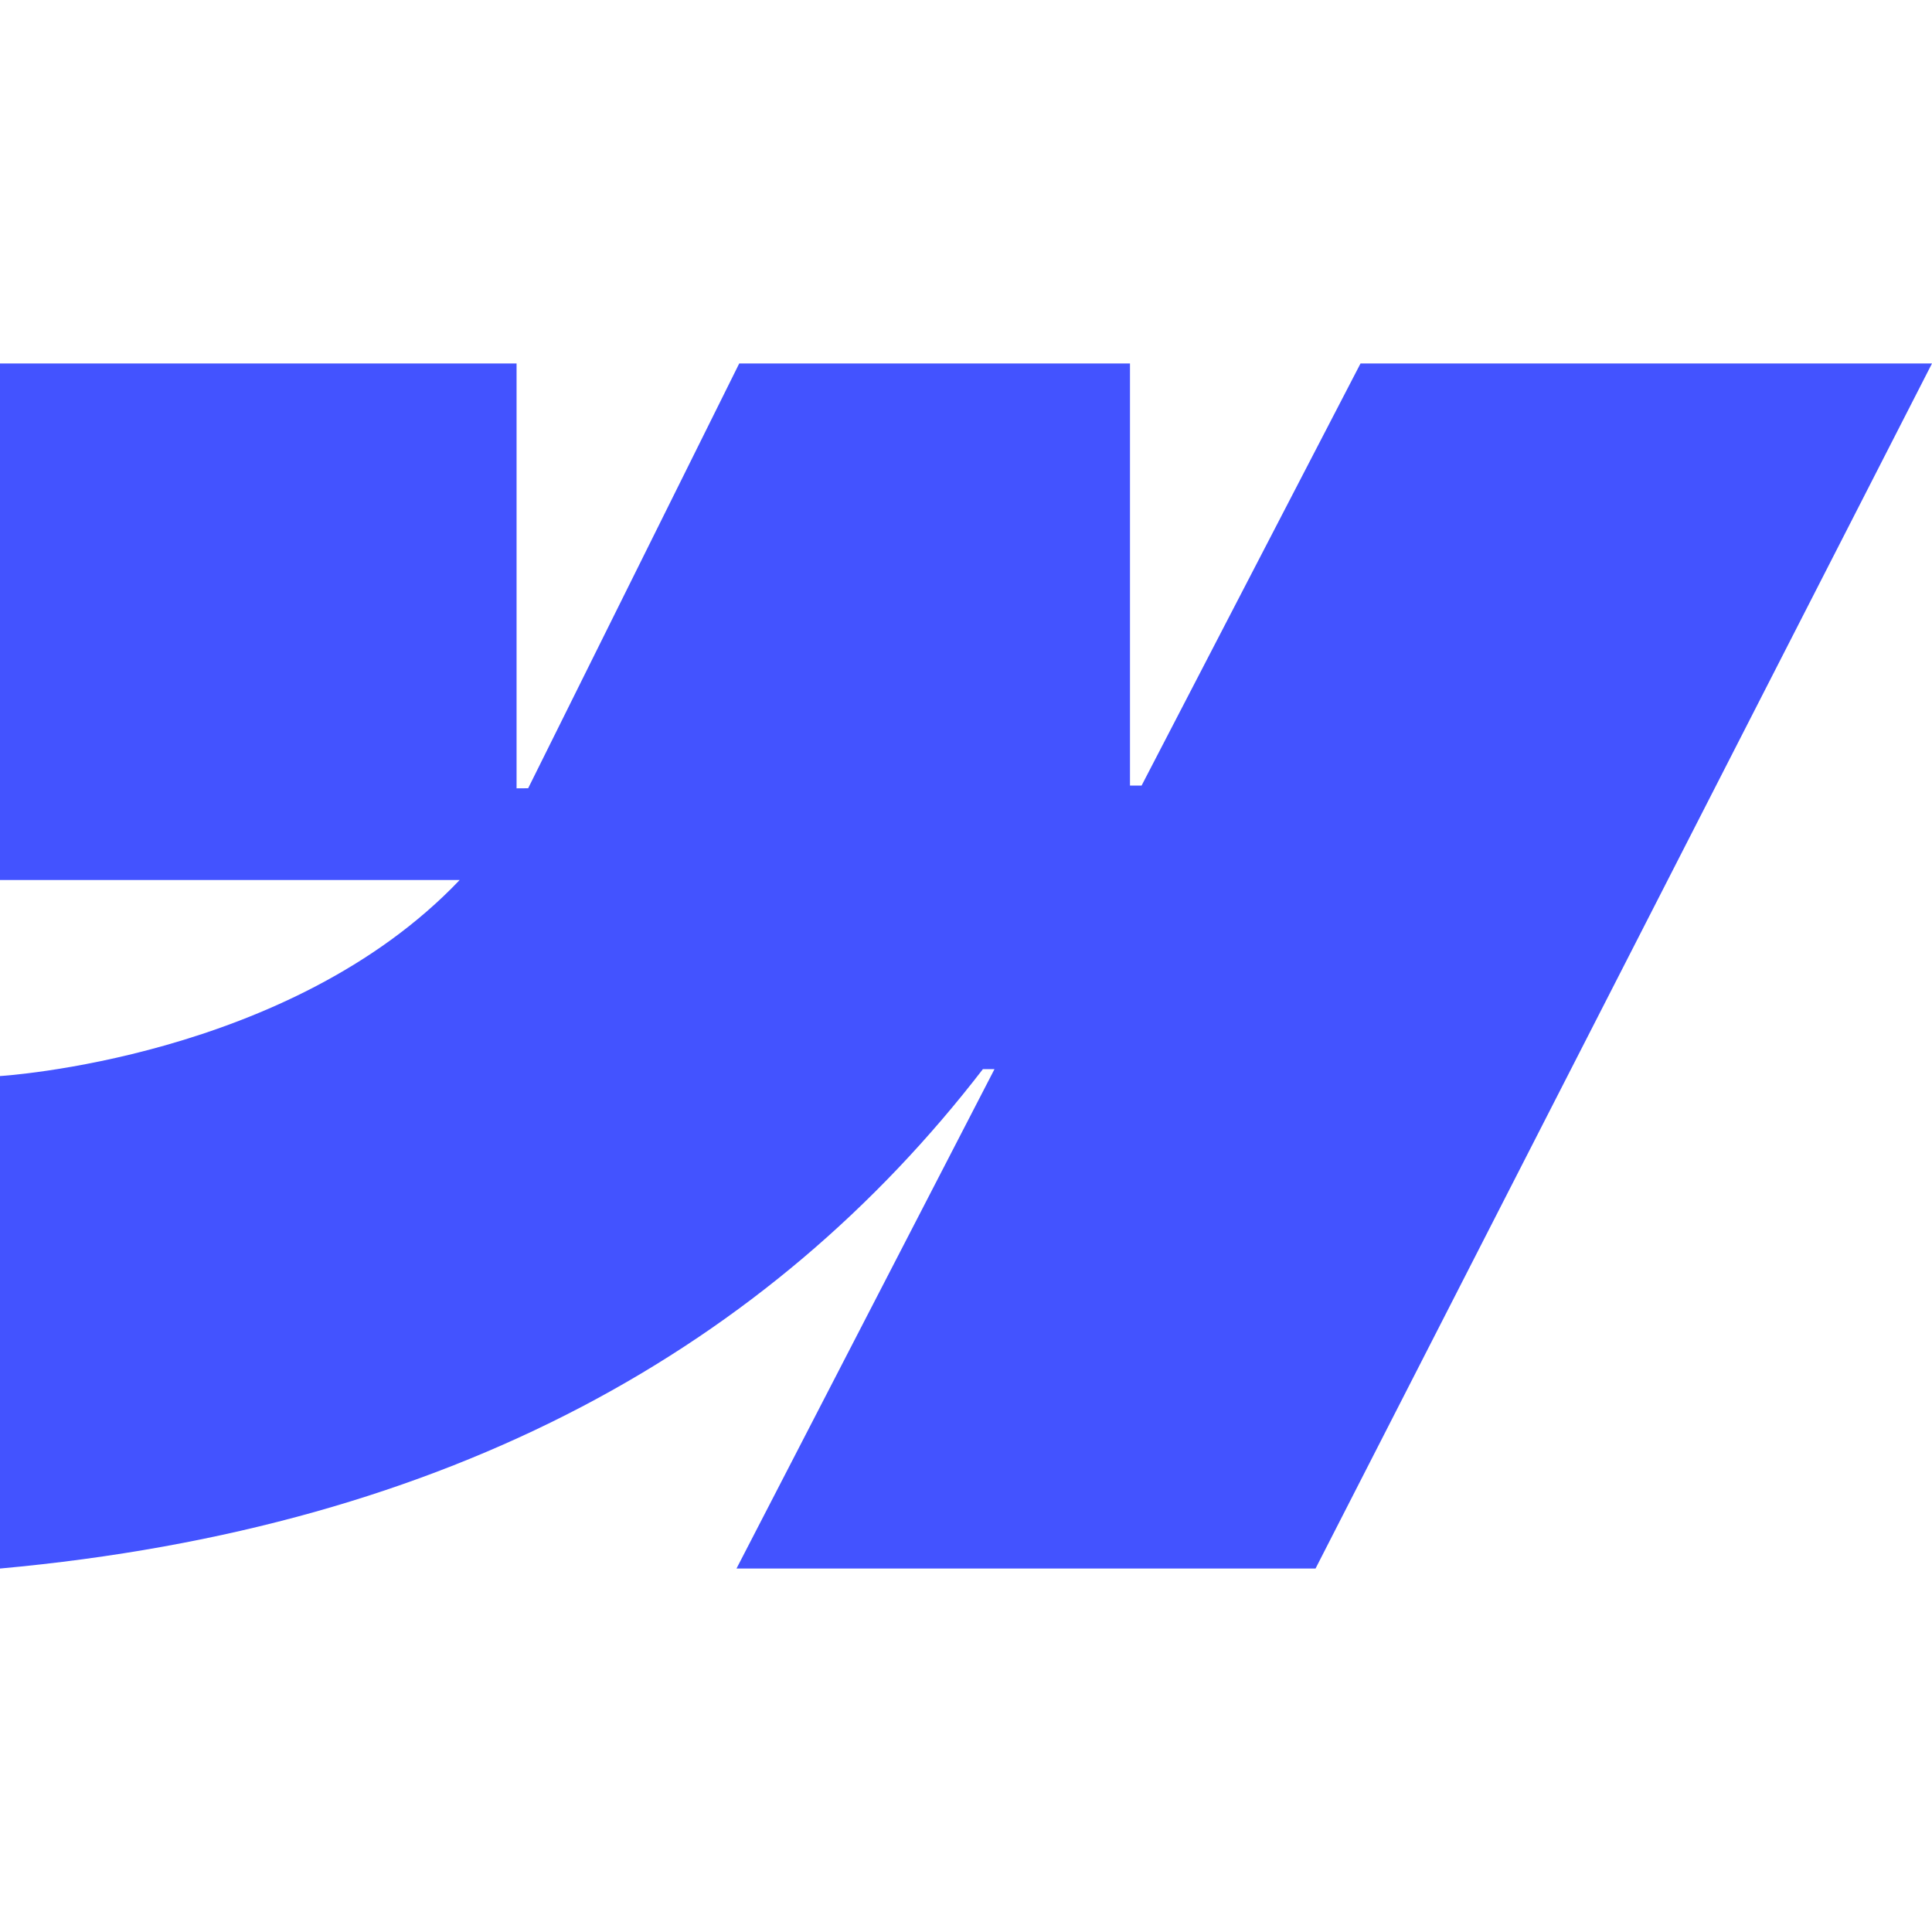
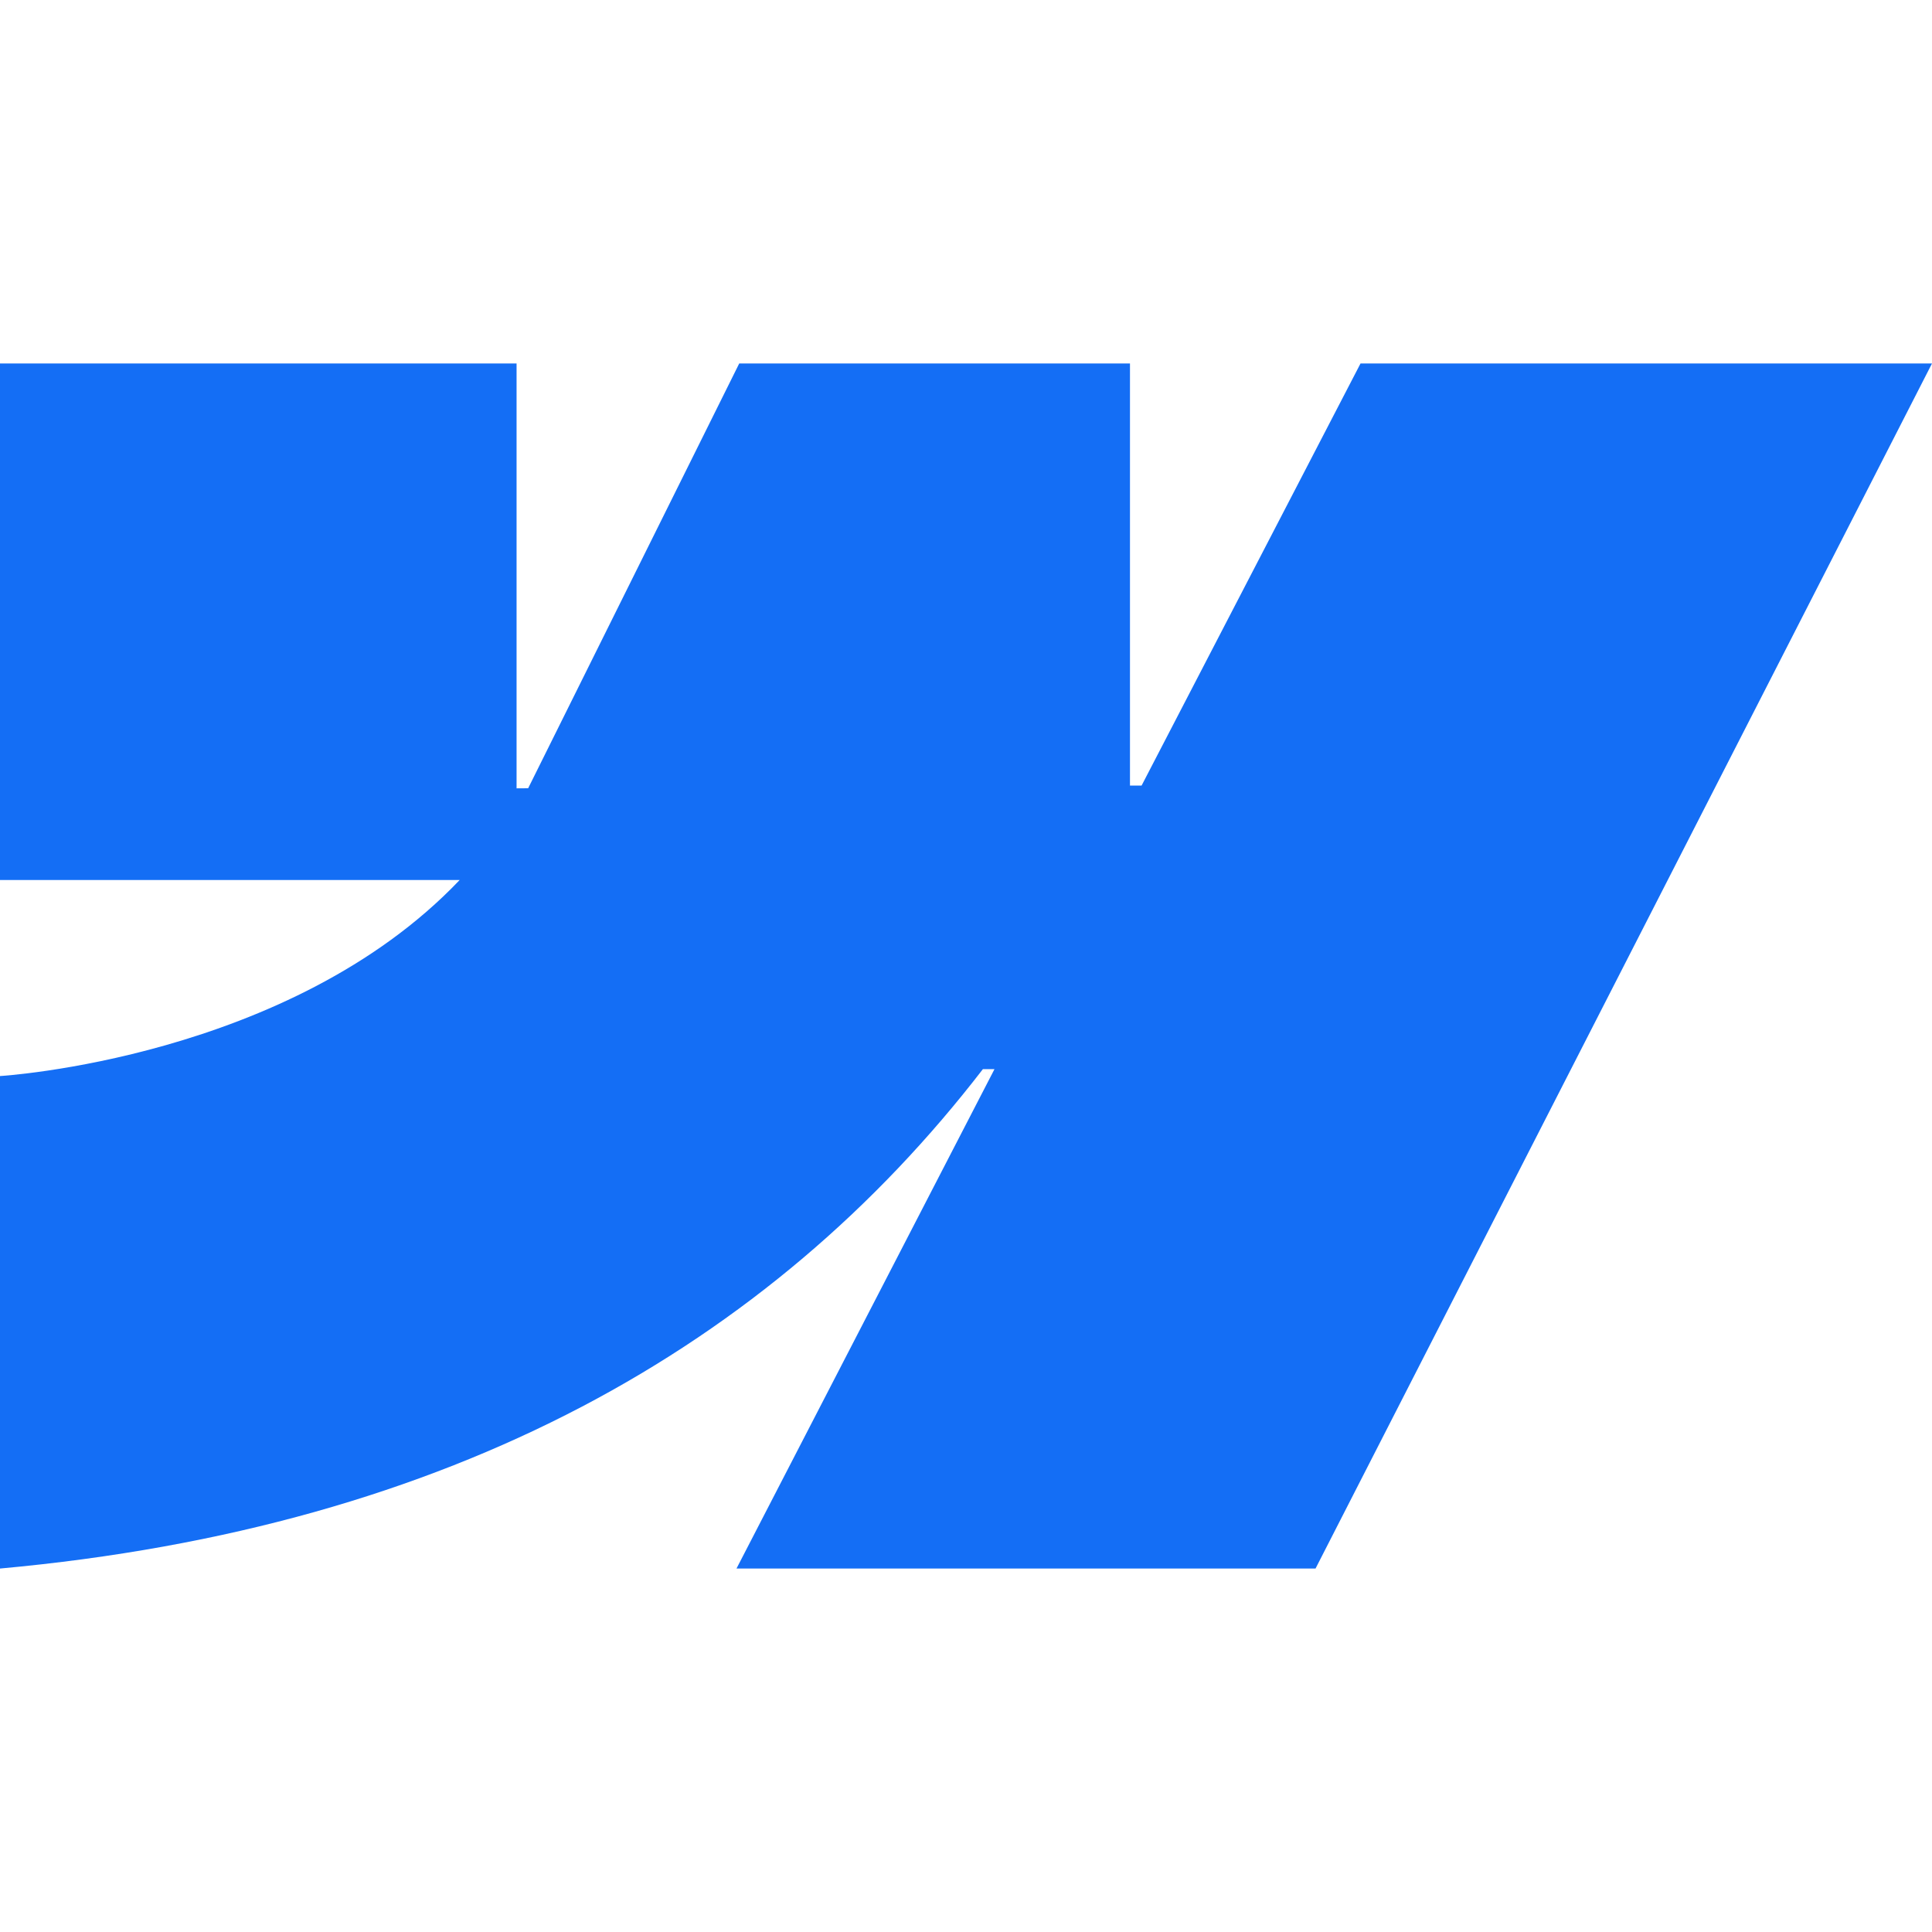
- <svg xmlns="http://www.w3.org/2000/svg" fill="#4353FF" role="img" viewBox="0 0 24 24">
+ <svg xmlns="http://www.w3.org/2000/svg" fill="#146EF5" role="img" viewBox="0 0 24 24">
  <path d="m24 4.515-7.658 14.97H9.149l3.205-6.204h-.144C9.566 16.713 5.621 18.973 0 19.485v-6.118s3.596-.213 5.71-2.435H0V4.515h6.417v5.278l.144-.001 2.622-5.277h4.854v5.244h.144l2.72-5.244H24Z" />
</svg>
